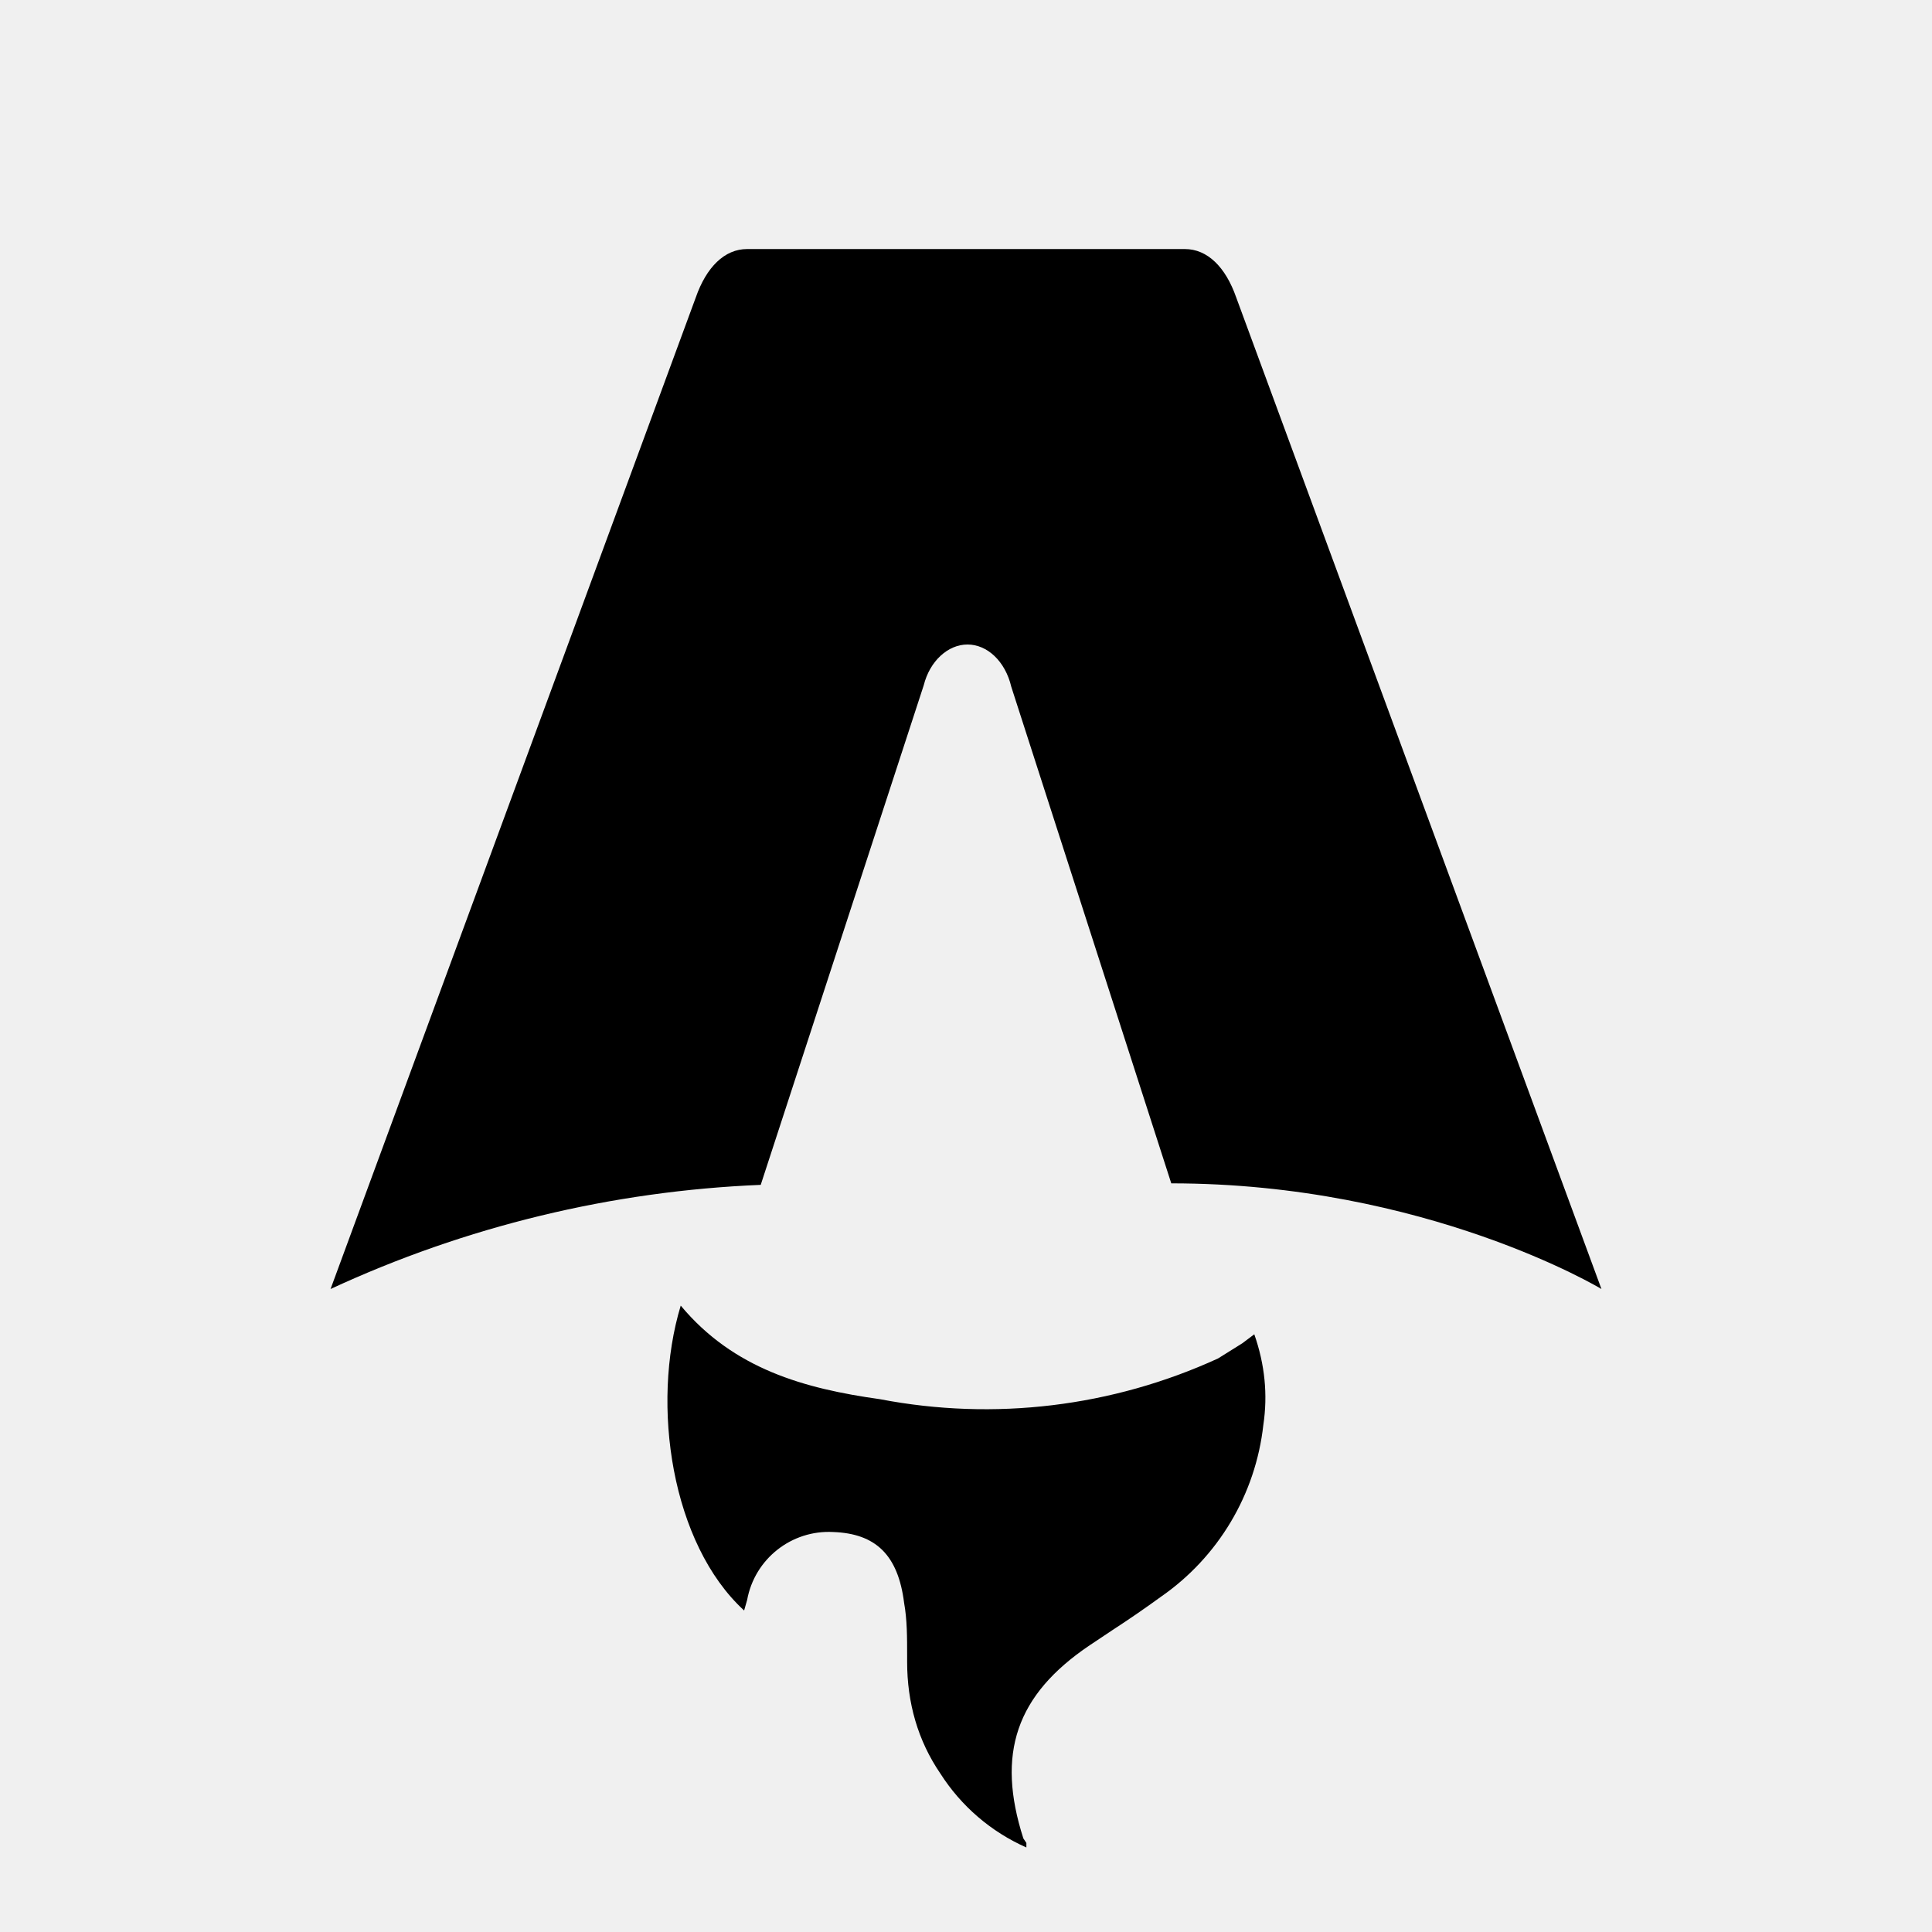
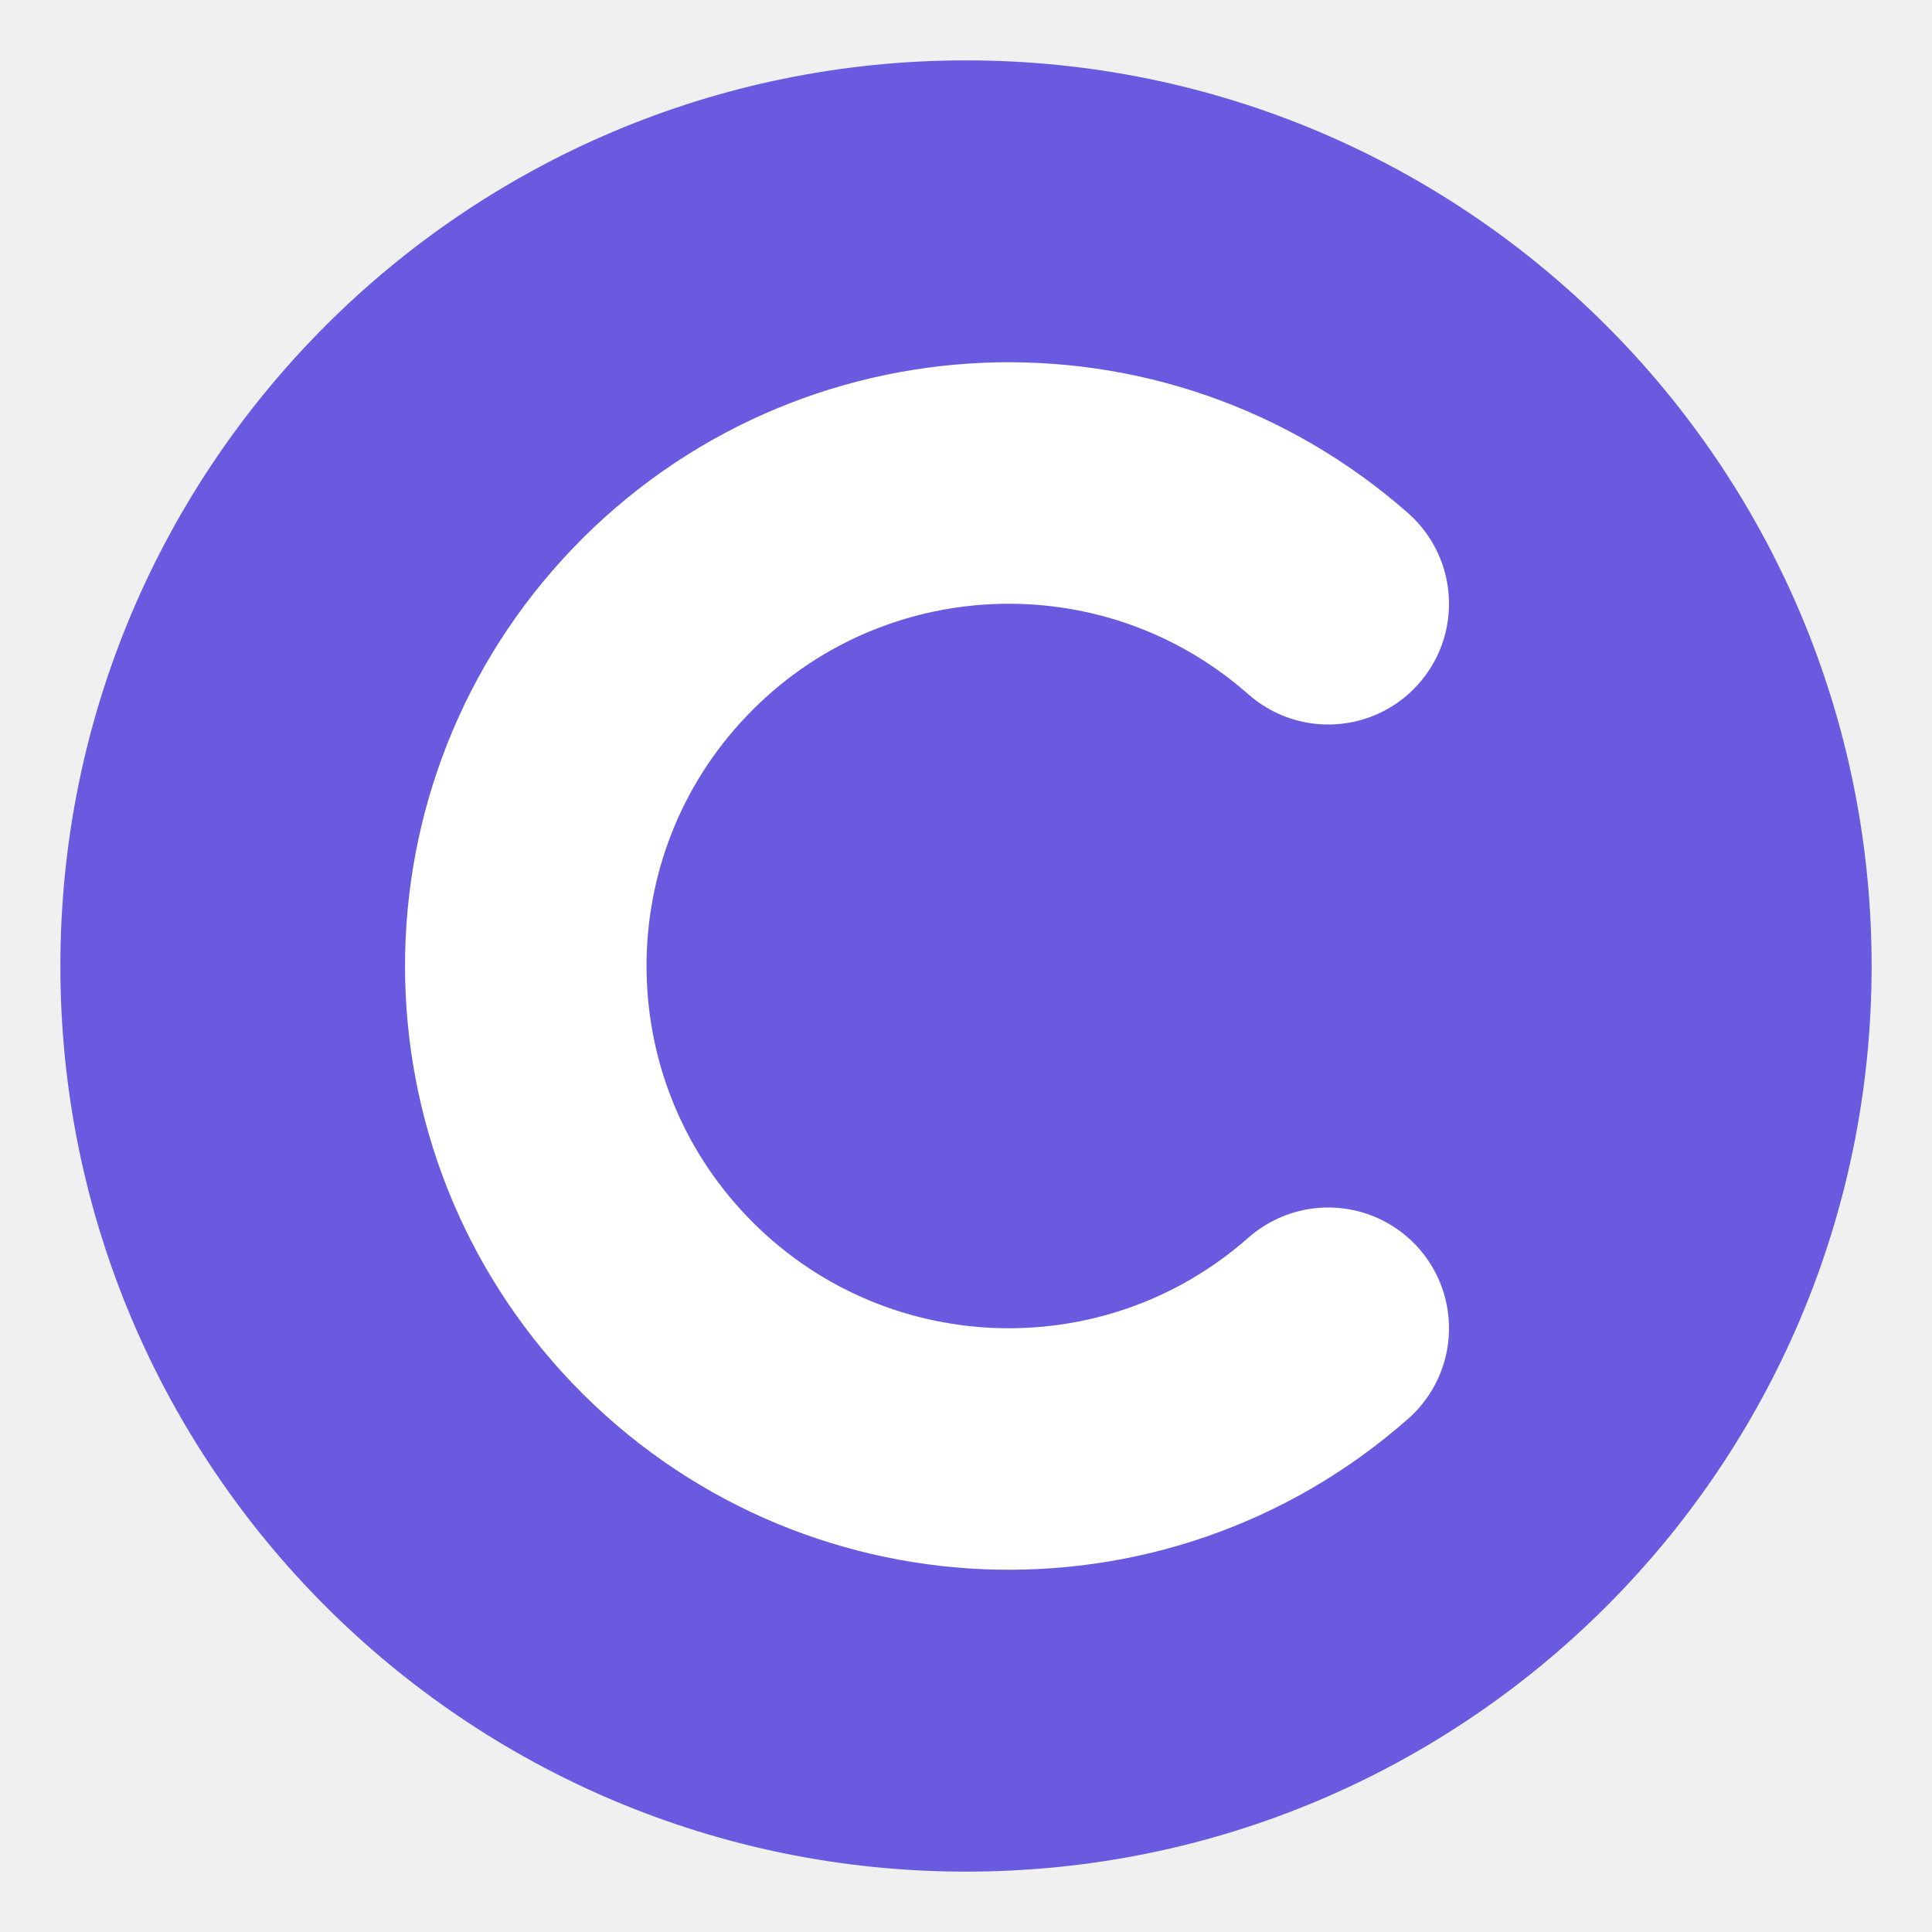
- <svg xmlns="http://www.w3.org/2000/svg" fill="none" viewBox="0 0 128 128">
-   <path d="M50.4 78.5a75.1 75.1 0 0 0-28.5 6.9l24.2-65.7c.7-2 1.9-3.2 3.4-3.2h29c1.5 0 2.7 1.2 3.4 3.2l24.2 65.7s-11.6-7-28.5-7L67 45.5c-.4-1.7-1.6-2.8-2.9-2.8-1.3 0-2.5 1.1-2.9 2.7L50.4 78.5Zm-1.1 28.2Zm-4.2-20.2c-2 6.6-.6 15.8 4.2 20.2a17.5 17.5 0 0 1 .2-.7 5.5 5.5 0 0 1 5.7-4.5c2.8.1 4.3 1.5 4.7 4.7.2 1.1.2 2.3.2 3.5v.4c0 2.7.7 5.2 2.2 7.4a13 13 0 0 0 5.7 4.9v-.3l-.2-.3c-1.8-5.6-.5-9.5 4.4-12.8l1.5-1a73 73 0 0 0 3.2-2.2 16 16 0 0 0 6.8-11.4c.3-2 .1-4-.6-6l-.8.6-1.6 1a37 37 0 0 1-22.4 2.7c-5-.7-9.7-2-13.2-6.2Z" />
-   <style>
-         path { fill: #000; }
-         @media (prefers-color-scheme: dark) {
-             path { fill: #FFF; }
-         }
-     </style>
+ <svg xmlns="http://www.w3.org/2000/svg" viewBox="0 0 64 64" width="64" height="64">
+   <circle cx="32" cy="32" r="30" fill="#6A5AE0" />
+   <path d="M44 20a16 16 0 1 0 0 24" fill="none" stroke="#ffffff" stroke-width="8" stroke-linecap="round" stroke-linejoin="round" />
</svg>
